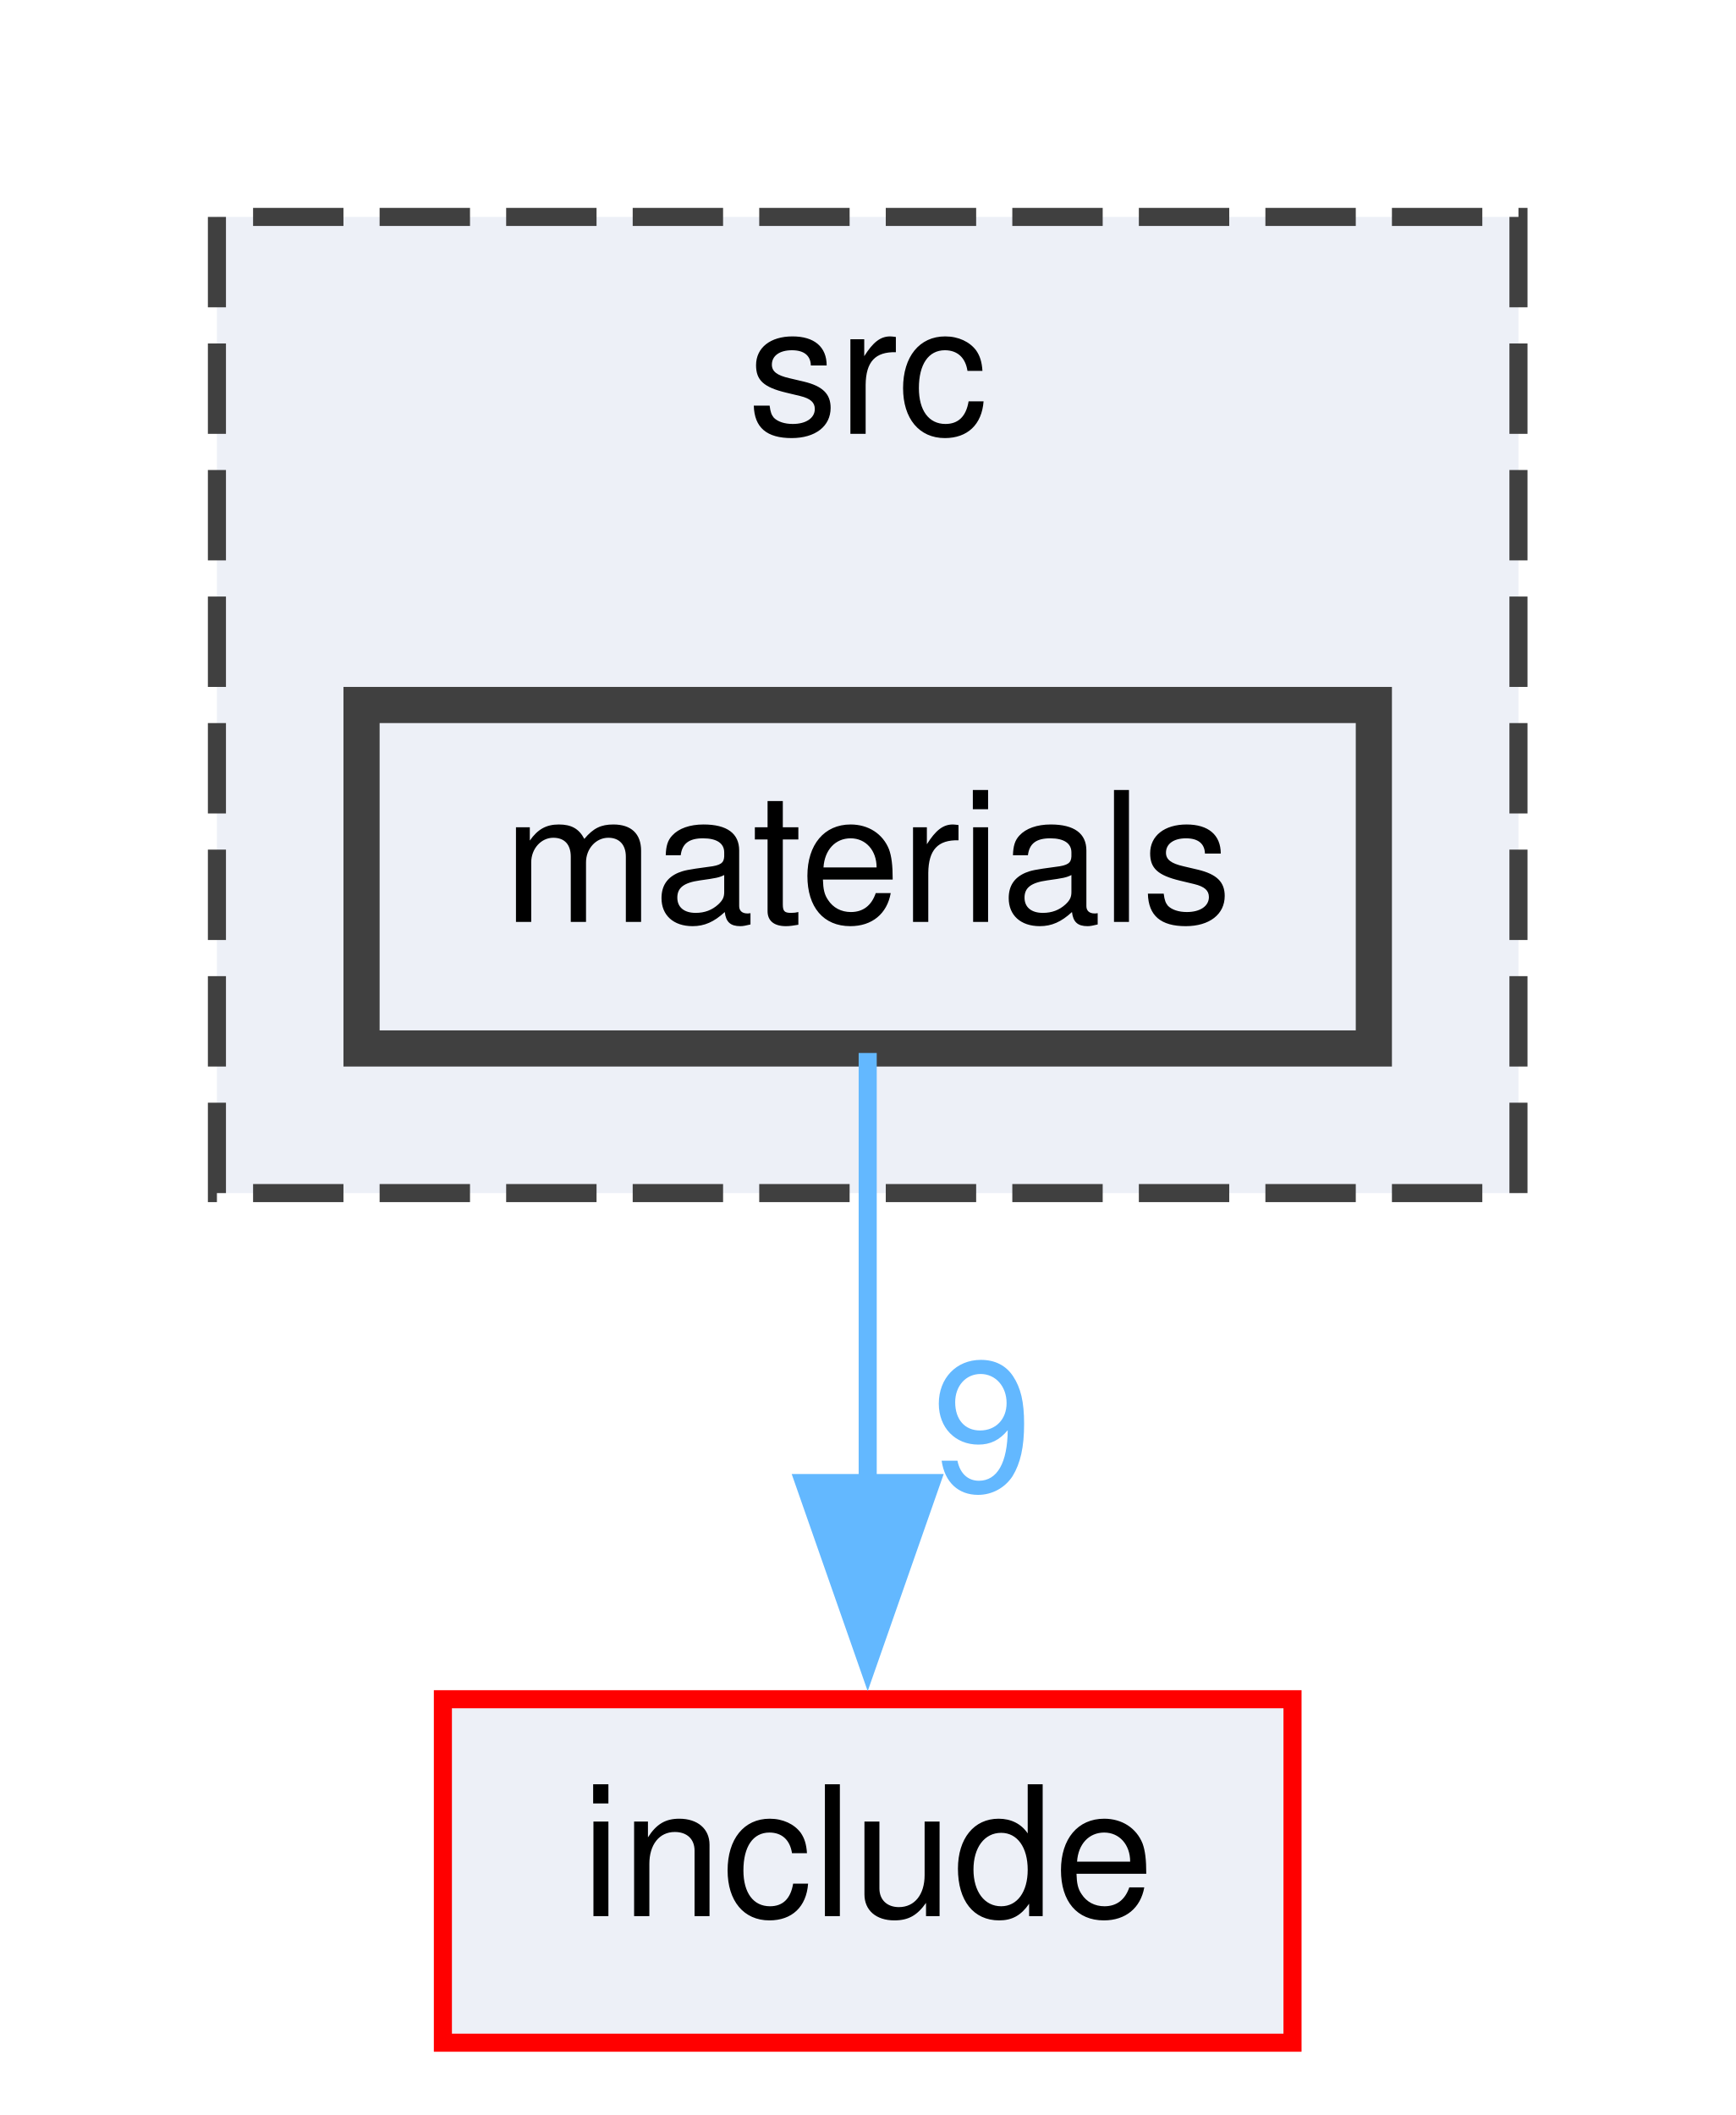
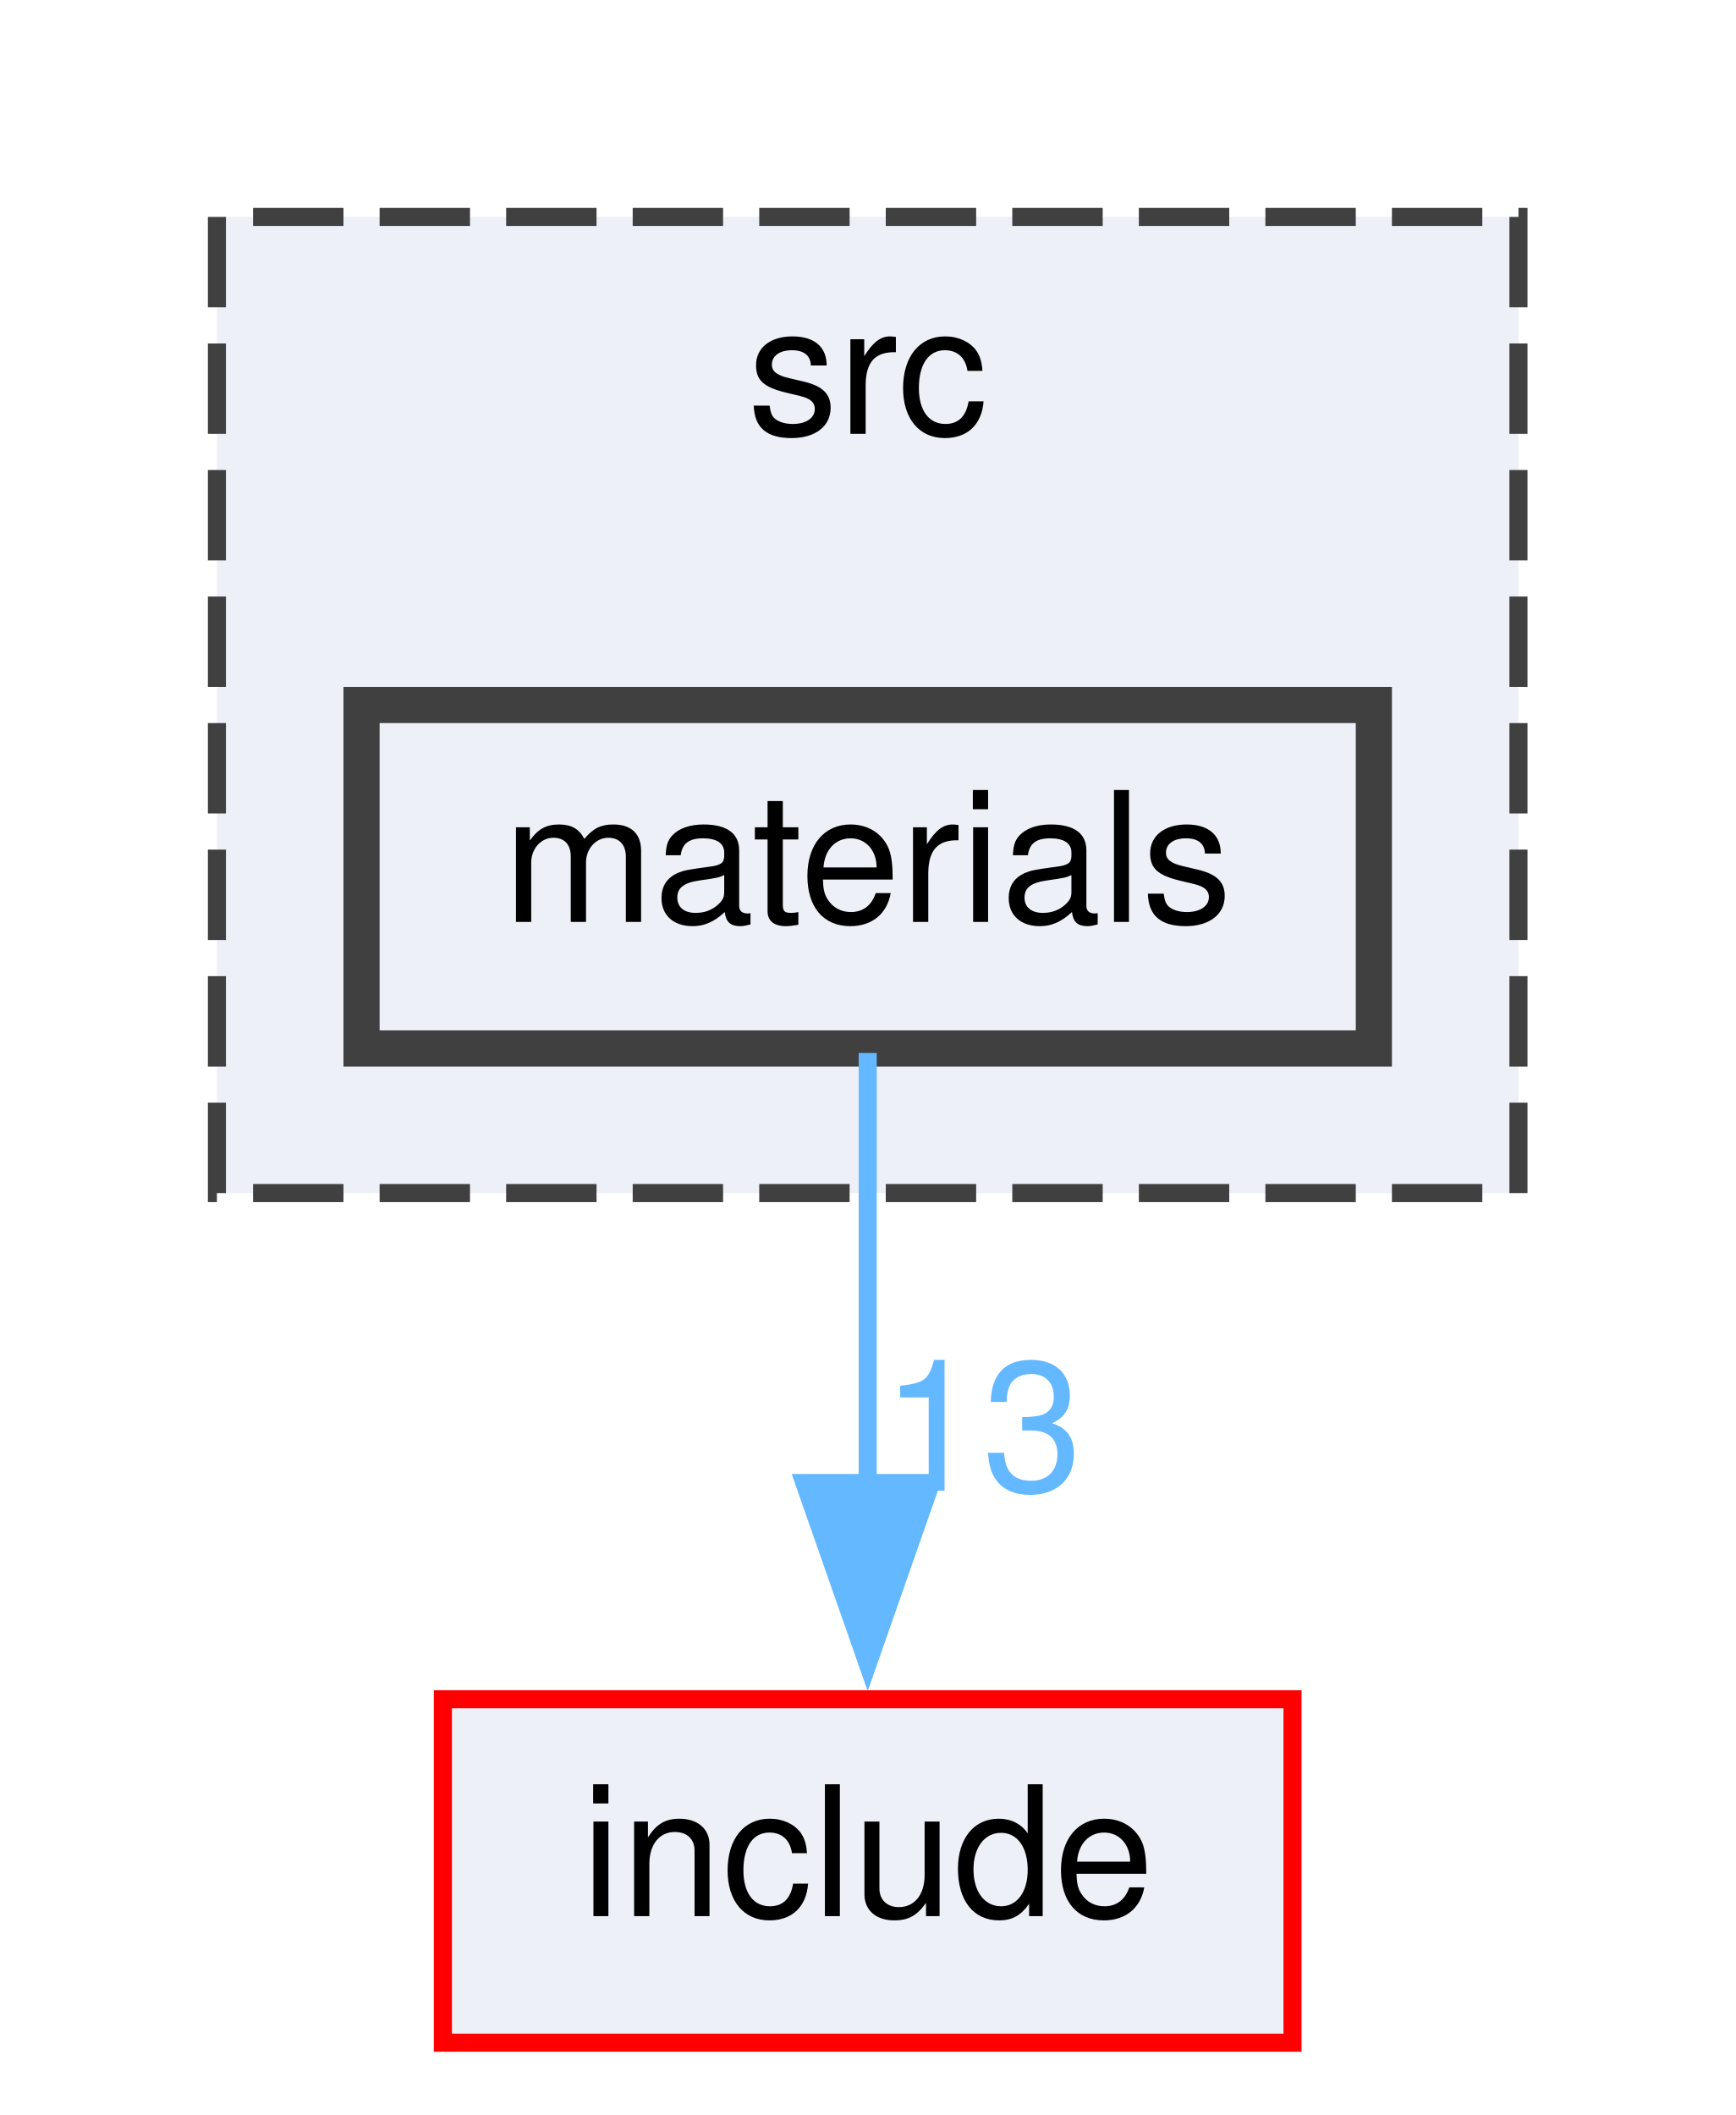
<svg xmlns="http://www.w3.org/2000/svg" xmlns:xlink="http://www.w3.org/1999/xlink" width="96pt" height="117pt" viewBox="0.00 0.00 96.00 117.00">
  <g id="graph0" class="graph" transform="scale(1 1) rotate(0) translate(4 113)">
    <g id="clust1" class="cluster">
      <g id="a_clust1">
        <a xlink:href="dir_68267d1309a1af8e8297ef4c3efbcdba.html" target="_top" xlink:title="src">
          <polygon fill="#edf0f7" stroke="#404040" stroke-dasharray="5,2" points="8,-47 8,-101 80,-101 80,-47 8,-47" />
          <text text-anchor="middle" x="44" y="-89" font-family="Helvetica,sans-Serif" font-size="10.00">src</text>
        </a>
      </g>
    </g>
    <g id="node1" class="node">
      <g id="a_node1">
        <a xlink:href="dir_79fa9b12a48436e6d1fb80a586e19af1.html" target="_top" xlink:title="materials">
          <polygon fill="#edf0f7" stroke="#404040" stroke-width="2" points="72,-74 16,-74 16,-55 72,-55 72,-74" />
          <text text-anchor="middle" x="44" y="-62" font-family="Helvetica,sans-Serif" font-size="10.00">materials</text>
        </a>
      </g>
    </g>
    <g id="node2" class="node">
      <g id="a_node2">
        <a xlink:href="dir_d44c64559bbebec7f509842c48db8b23.html" target="_top" xlink:title="include">
          <polygon fill="#edf0f7" stroke="red" points="67.5,-19 20.5,-19 20.5,0 67.5,0 67.5,-19" />
          <text text-anchor="middle" x="44" y="-7" font-family="Helvetica,sans-Serif" font-size="10.00">include</text>
        </a>
      </g>
    </g>
    <g id="edge1" class="edge">
      <path fill="none" stroke="#63b8ff" d="M44,-54.75C44,-48.27 44,-39.16 44,-30.9" />
      <polygon fill="#63b8ff" stroke="#63b8ff" points="47.5,-30.96 44,-20.96 40.5,-30.96 47.5,-30.96" />
      <g id="a_edge1-headlabel">
-         <a xlink:href="dir_000014_000010.html" target="_top" xlink:title="9">
-           <text text-anchor="middle" x="50.34" y="-30.54" font-family="Helvetica,sans-Serif" font-size="10.00" fill="#63b8ff">9</text>
+         <a xlink:href="dir_000016_000012.html" target="_top" xlink:title="13">
+           <text text-anchor="middle" x="50.34" y="-30.54" font-family="Helvetica,sans-Serif" font-size="10.00" fill="#63b8ff">13</text>
        </a>
      </g>
    </g>
  </g>
</svg>
